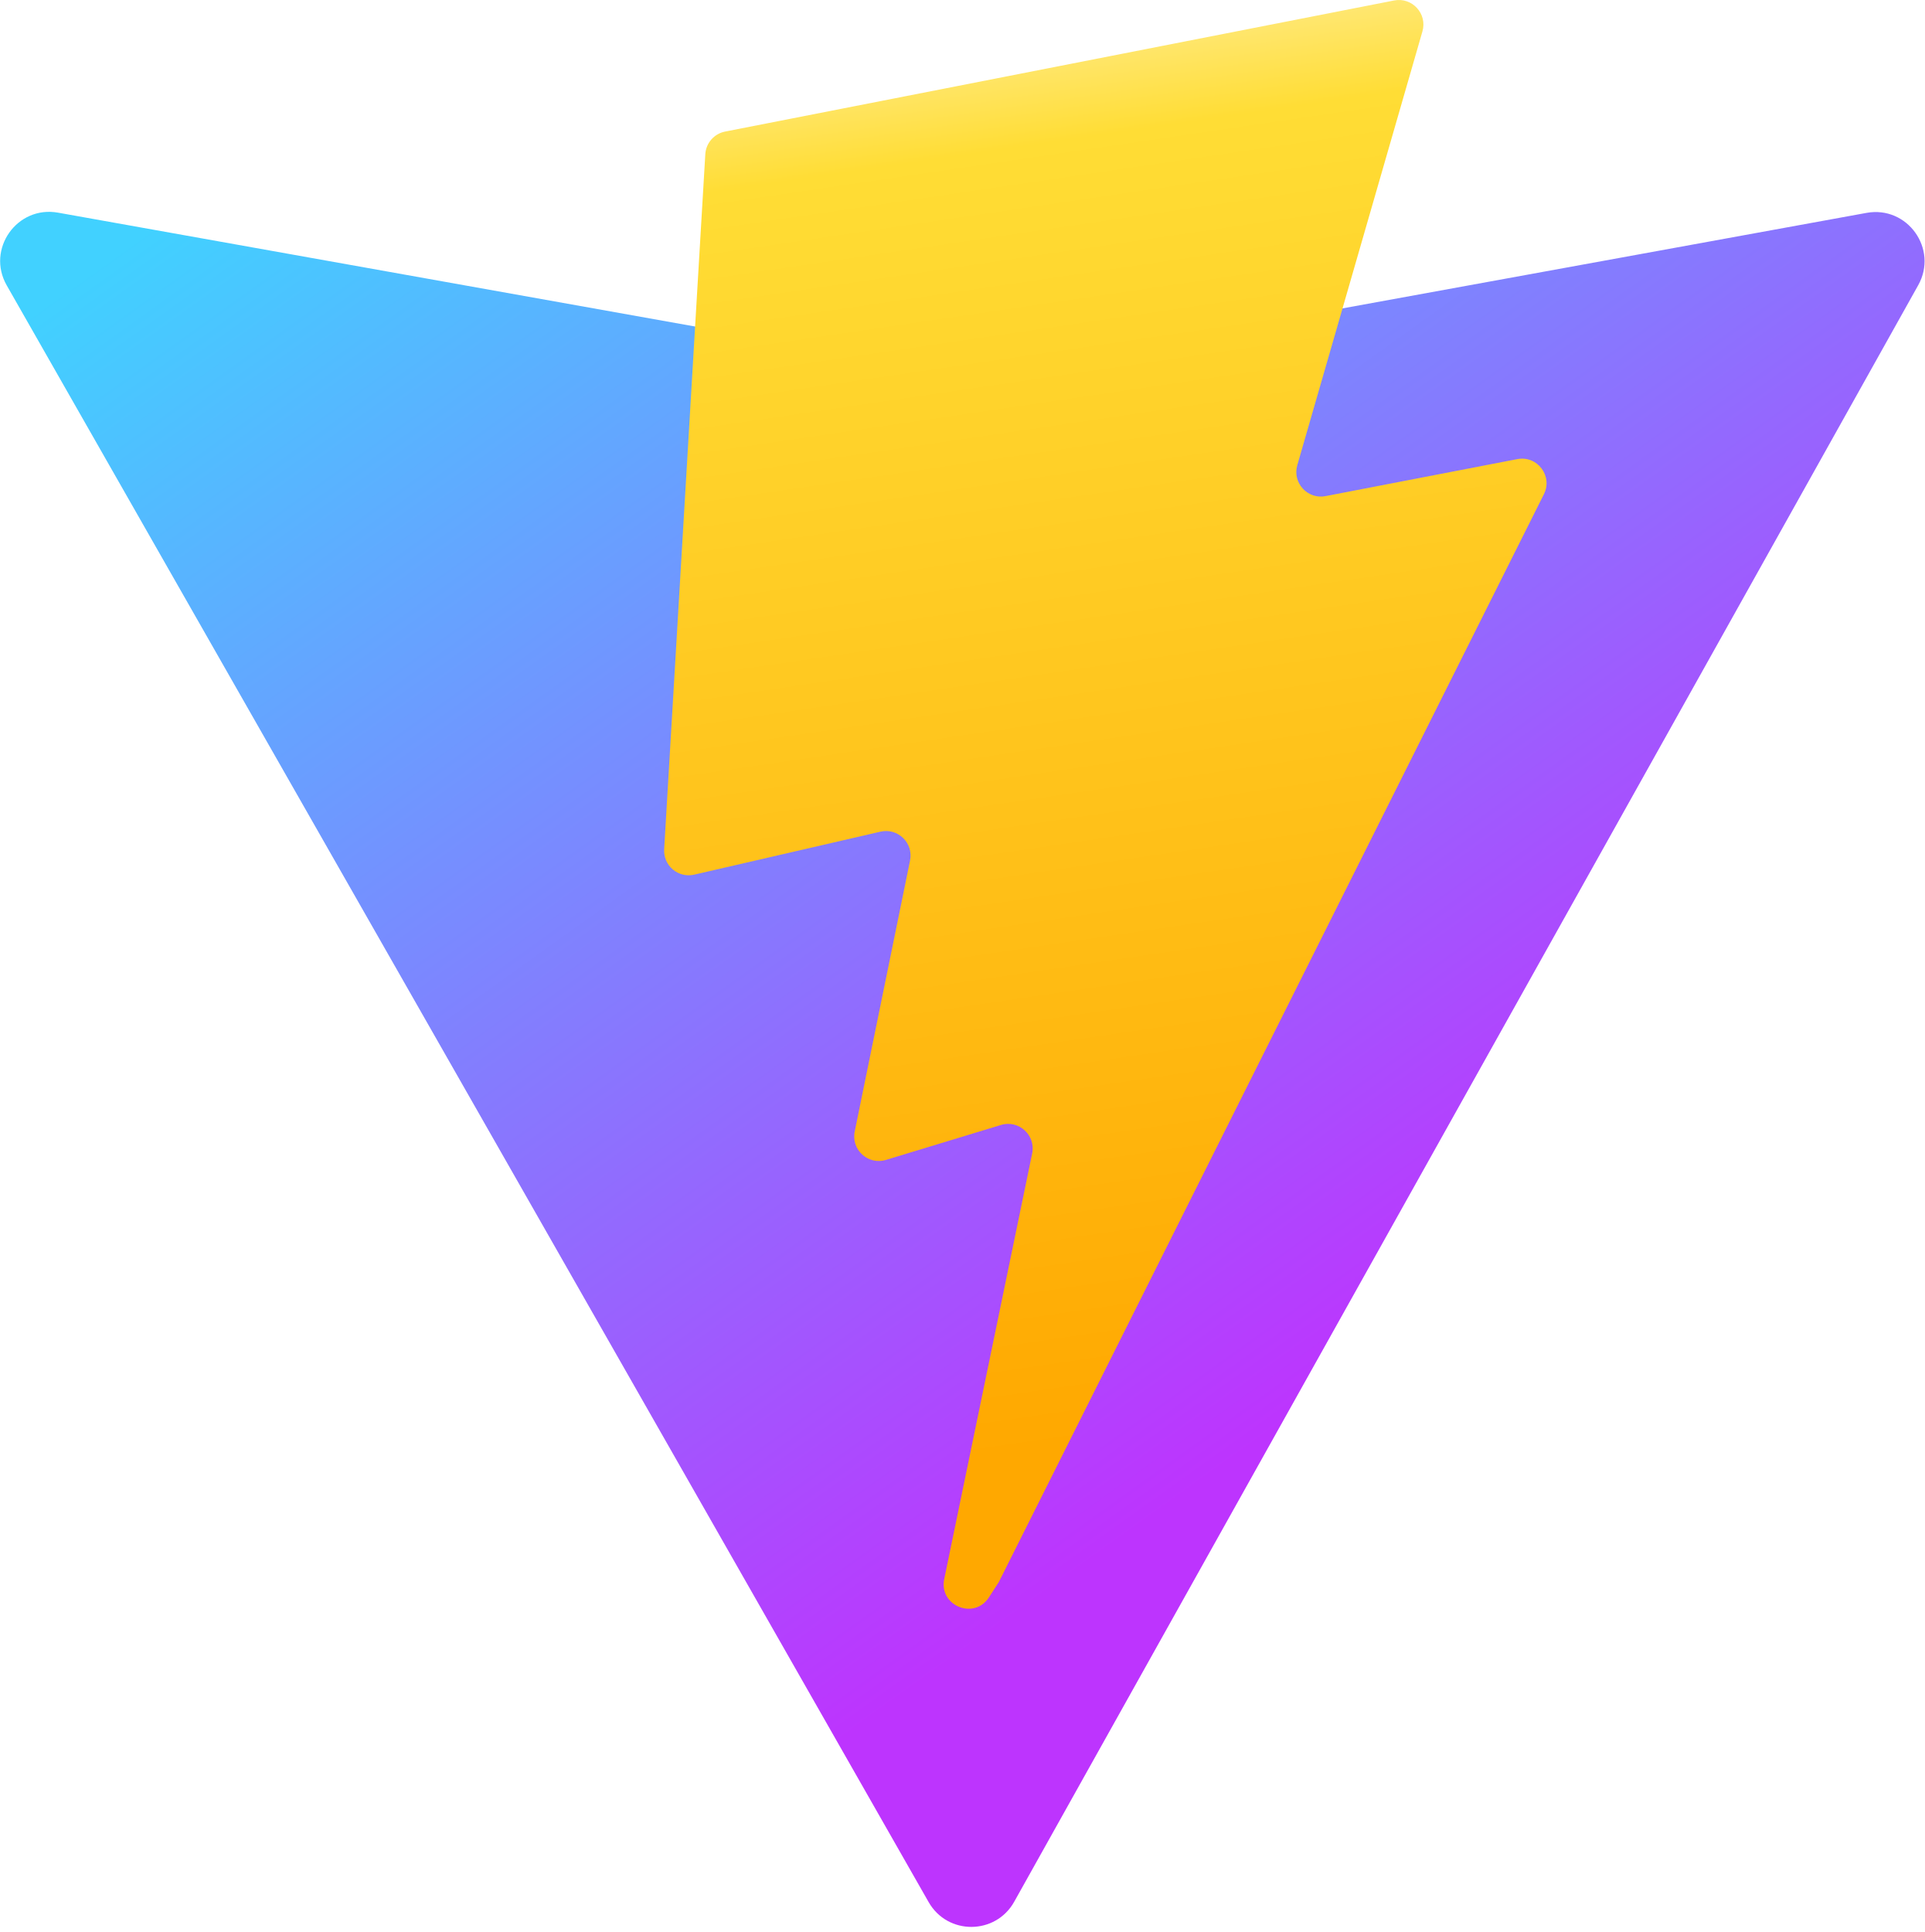
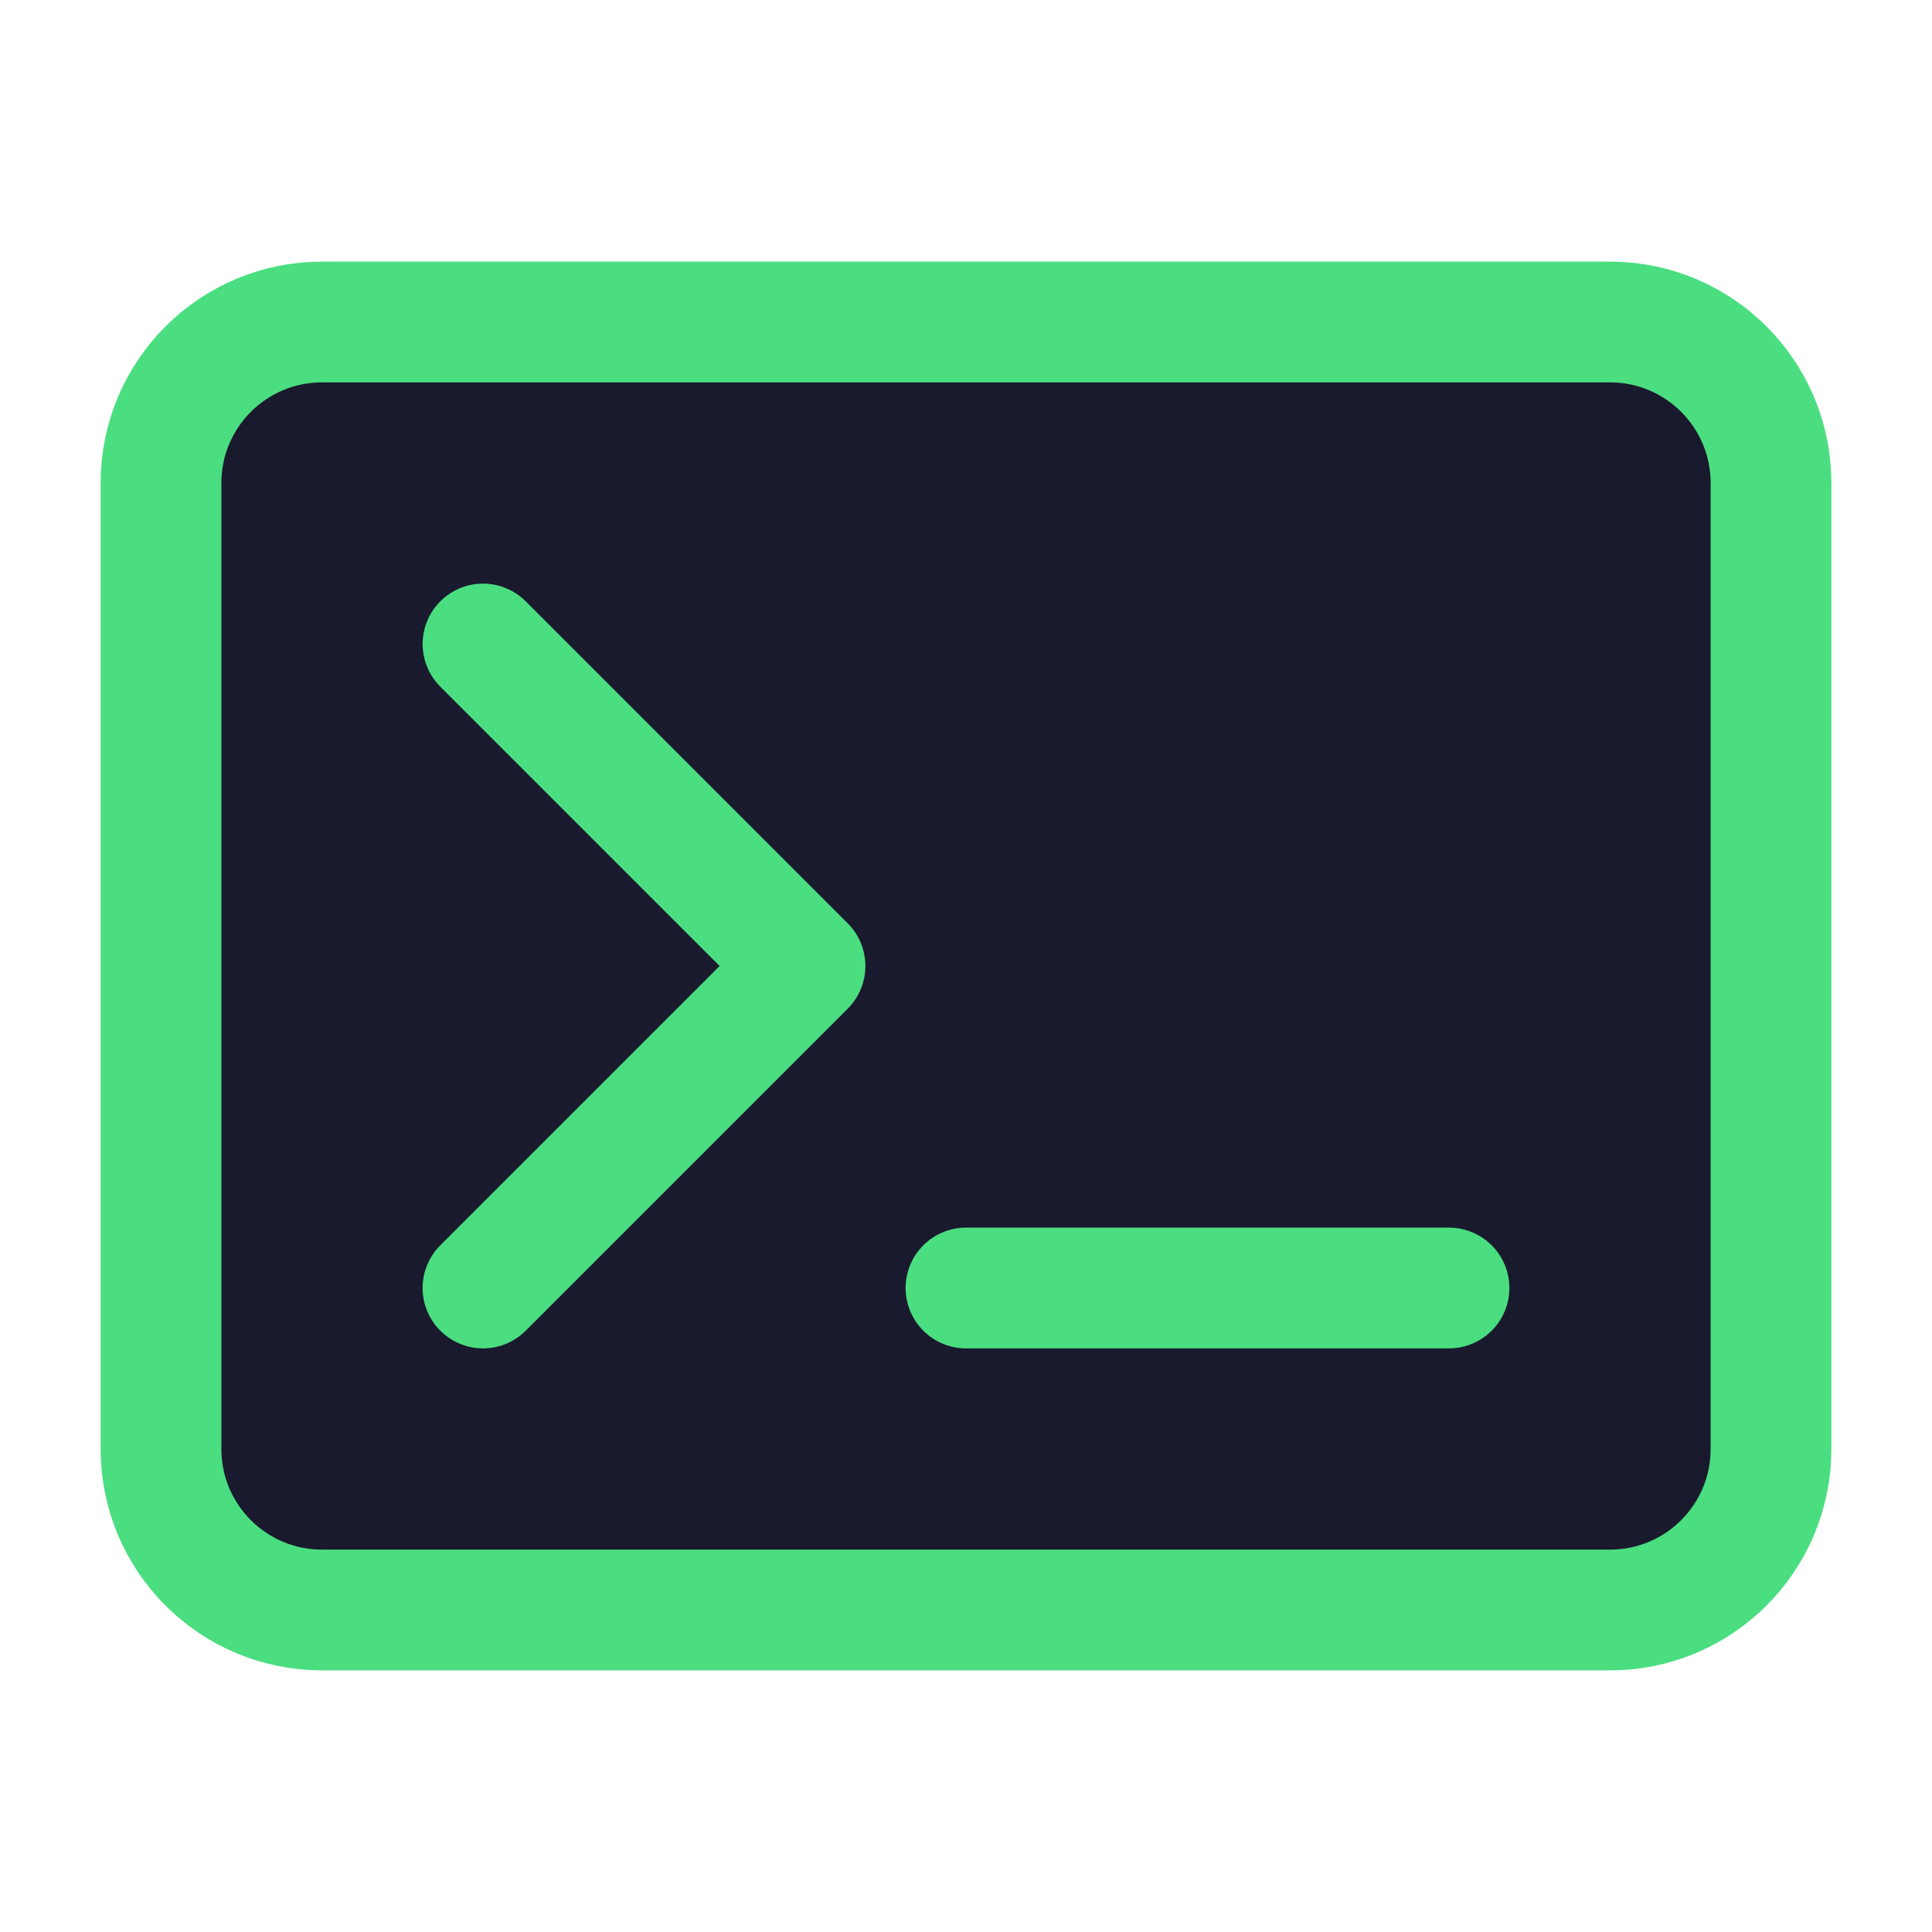
- <svg xmlns="http://www.w3.org/2000/svg" aria-hidden="true" role="img" class="iconify iconify--logos" width="31.88" height="32" preserveAspectRatio="xMidYMid meet" viewBox="0 0 256 257">
-   <defs>
-     <linearGradient id="IconifyId1813088fe1fbc01fb466" x1="-.828%" x2="57.636%" y1="7.652%" y2="78.411%">
-       <stop offset="0%" stop-color="#41D1FF" />
-       <stop offset="100%" stop-color="#BD34FE" />
-     </linearGradient>
-     <linearGradient id="IconifyId1813088fe1fbc01fb467" x1="43.376%" x2="50.316%" y1="2.242%" y2="89.03%">
-       <stop offset="0%" stop-color="#FFEA83" />
-       <stop offset="8.333%" stop-color="#FFDD35" />
-       <stop offset="100%" stop-color="#FFA800" />
-     </linearGradient>
-   </defs>
-   <path fill="url(#IconifyId1813088fe1fbc01fb466)" d="M255.153 37.938L134.897 252.976c-2.483 4.44-8.862 4.466-11.382.048L.875 37.958c-2.746-4.814 1.371-10.646 6.827-9.67l120.385 21.517a6.537 6.537 0 0 0 2.322-.004l117.867-21.483c5.438-.991 9.574 4.796 6.877 9.62Z" />
-   <path fill="url(#IconifyId1813088fe1fbc01fb467)" d="M185.432.063L96.44 17.501a3.268 3.268 0 0 0-2.634 3.014l-5.474 92.456a3.268 3.268 0 0 0 3.997 3.378l24.777-5.718c2.318-.535 4.413 1.507 3.936 3.838l-7.361 36.047c-.495 2.426 1.782 4.5 4.151 3.78l15.304-4.649c2.372-.72 4.652 1.36 4.15 3.788l-11.698 56.621c-.732 3.542 3.979 5.473 5.943 2.437l1.313-2.028l72.516-144.72c1.215-2.423-.88-5.186-3.54-4.672l-25.505 4.922c-2.396.462-4.435-1.77-3.759-4.114l16.646-57.705c.677-2.35-1.37-4.583-3.769-4.113Z" />
+ <svg xmlns="http://www.w3.org/2000/svg" viewBox="0 0 24 24" fill="none" stroke="currentColor" stroke-width="2" stroke-linecap="round" stroke-linejoin="round">
+   <rect x="2" y="4" width="20" height="16" rx="2" ry="2" fill="#1a1a2e" stroke="#4ade80" stroke-width="1.5" />
+   <path d="M6 8 L10 12 L6 16" stroke="#4ade80" stroke-width="1.5" stroke-linecap="round" stroke-linejoin="round" />
+   <line x1="12" y1="16" x2="18" y2="16" stroke="#4ade80" stroke-width="1.5" stroke-linecap="round" />
</svg>
